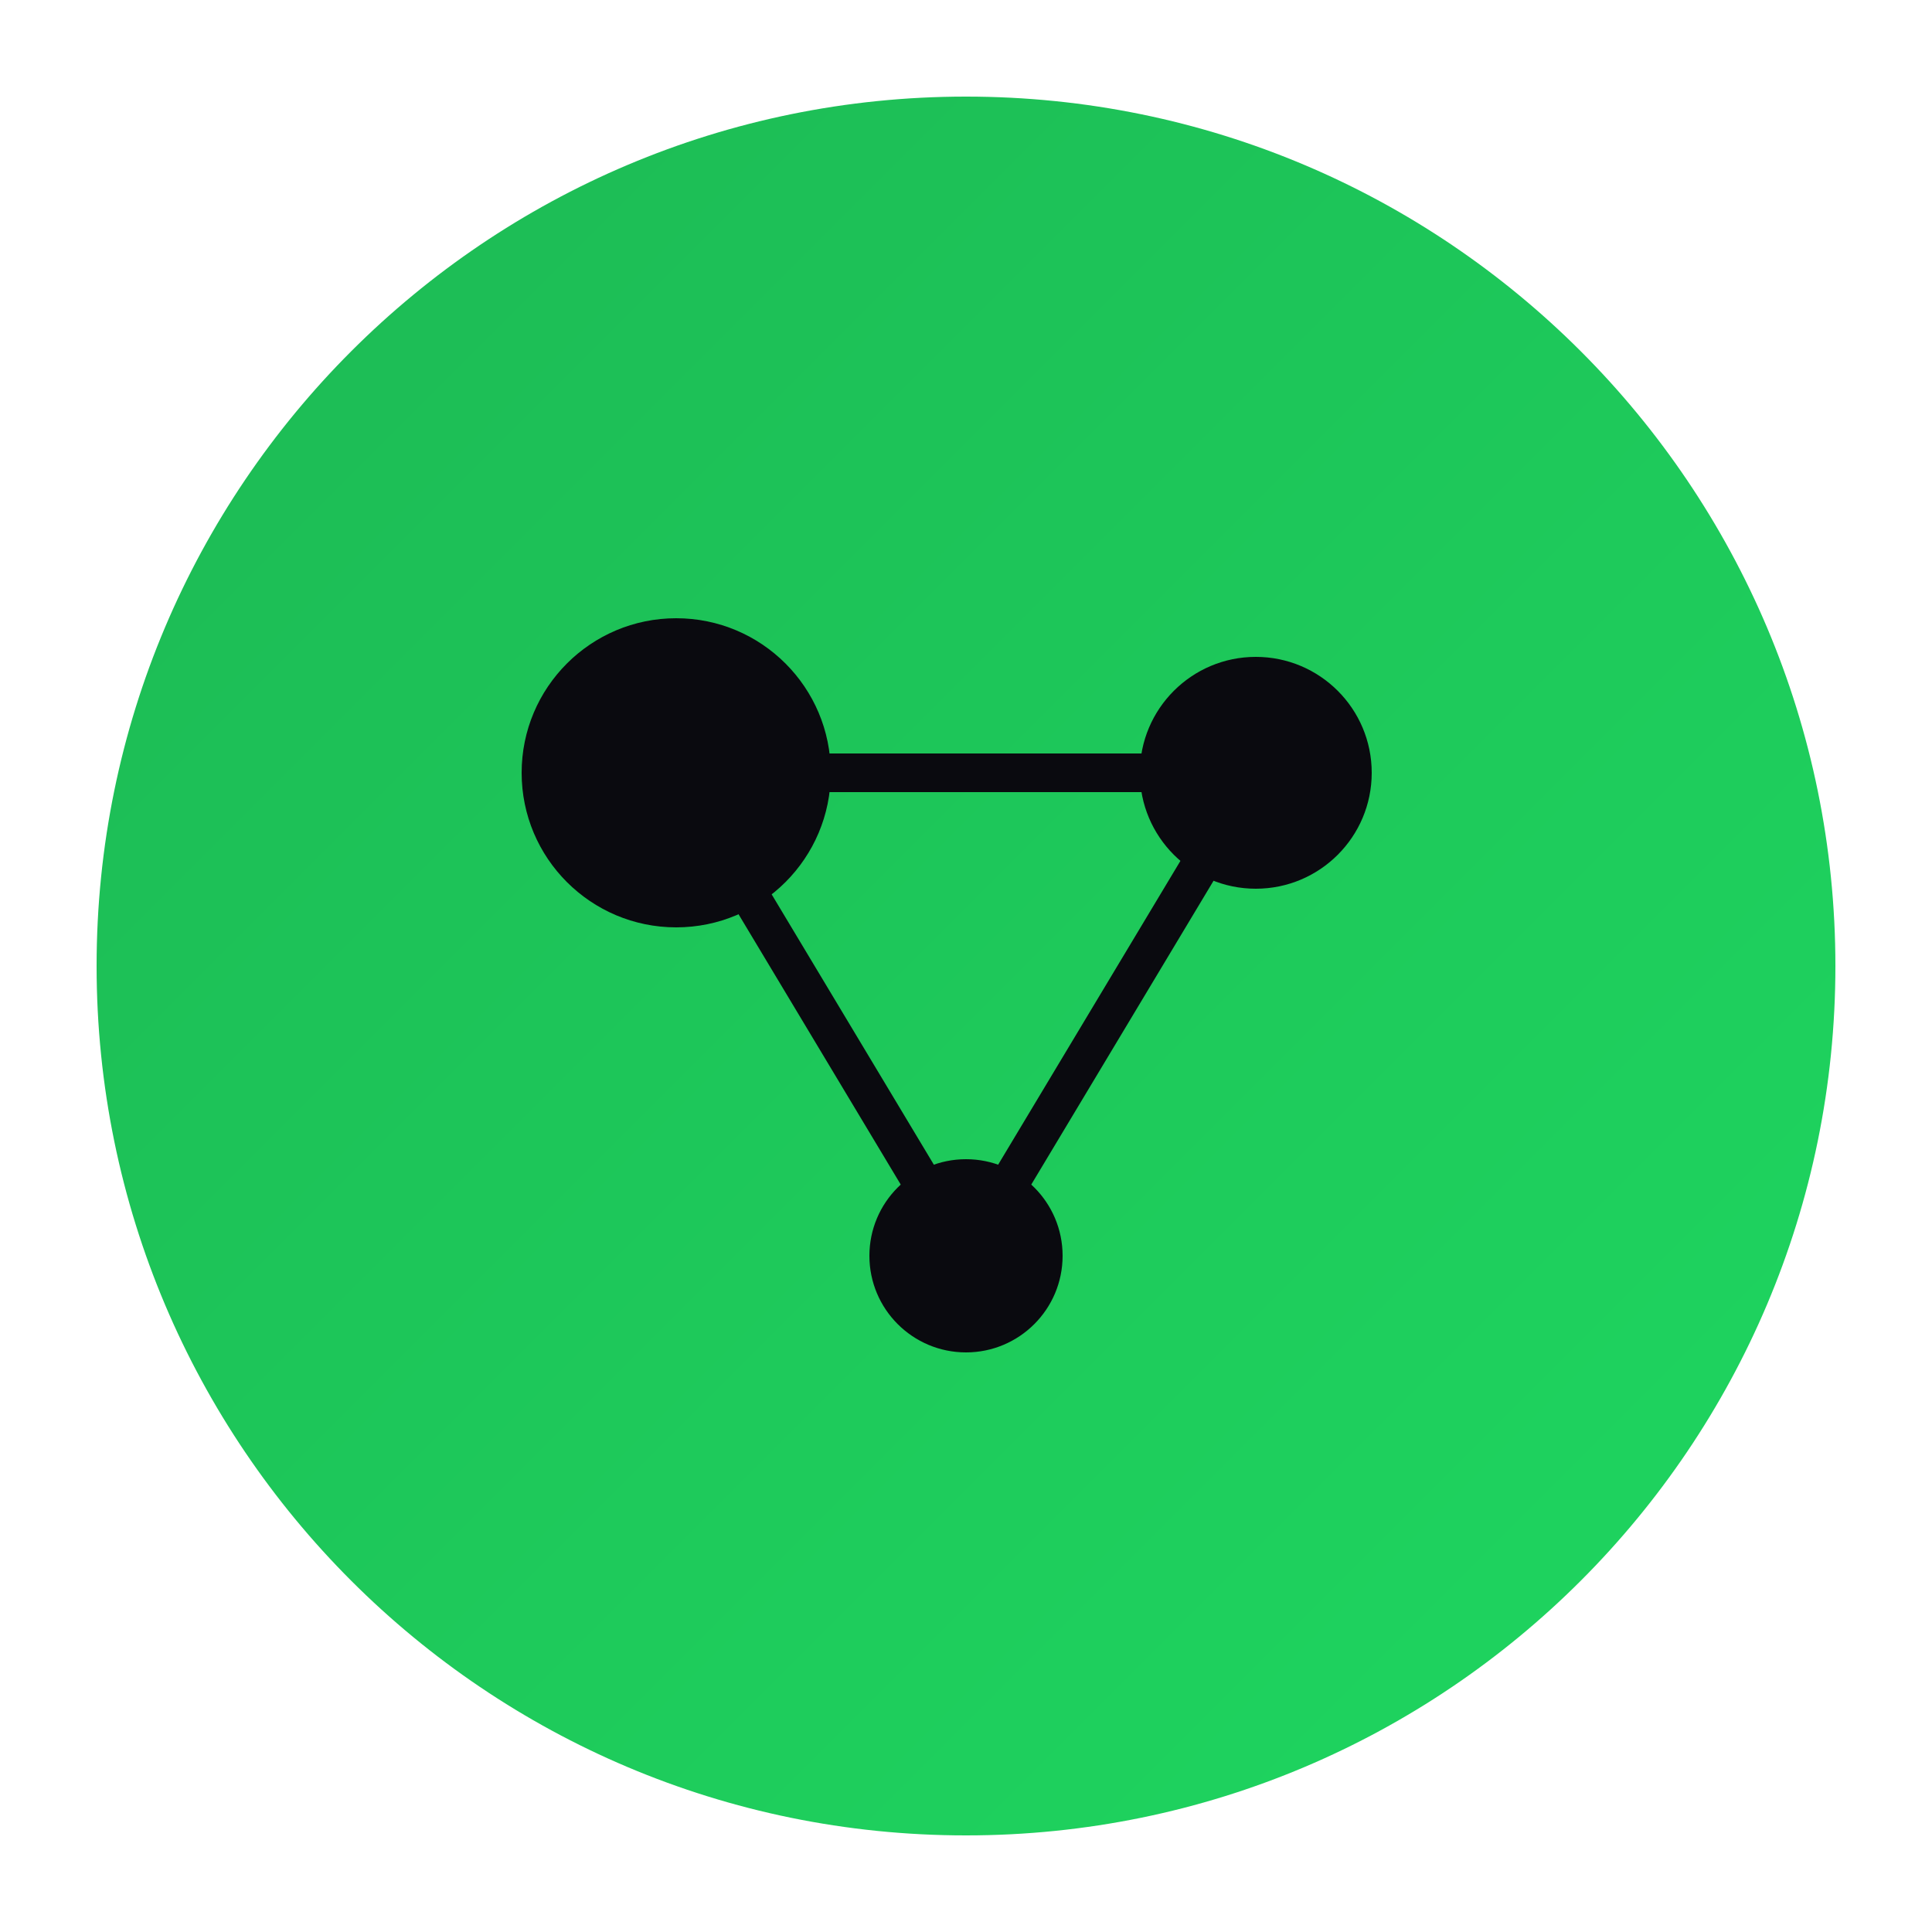
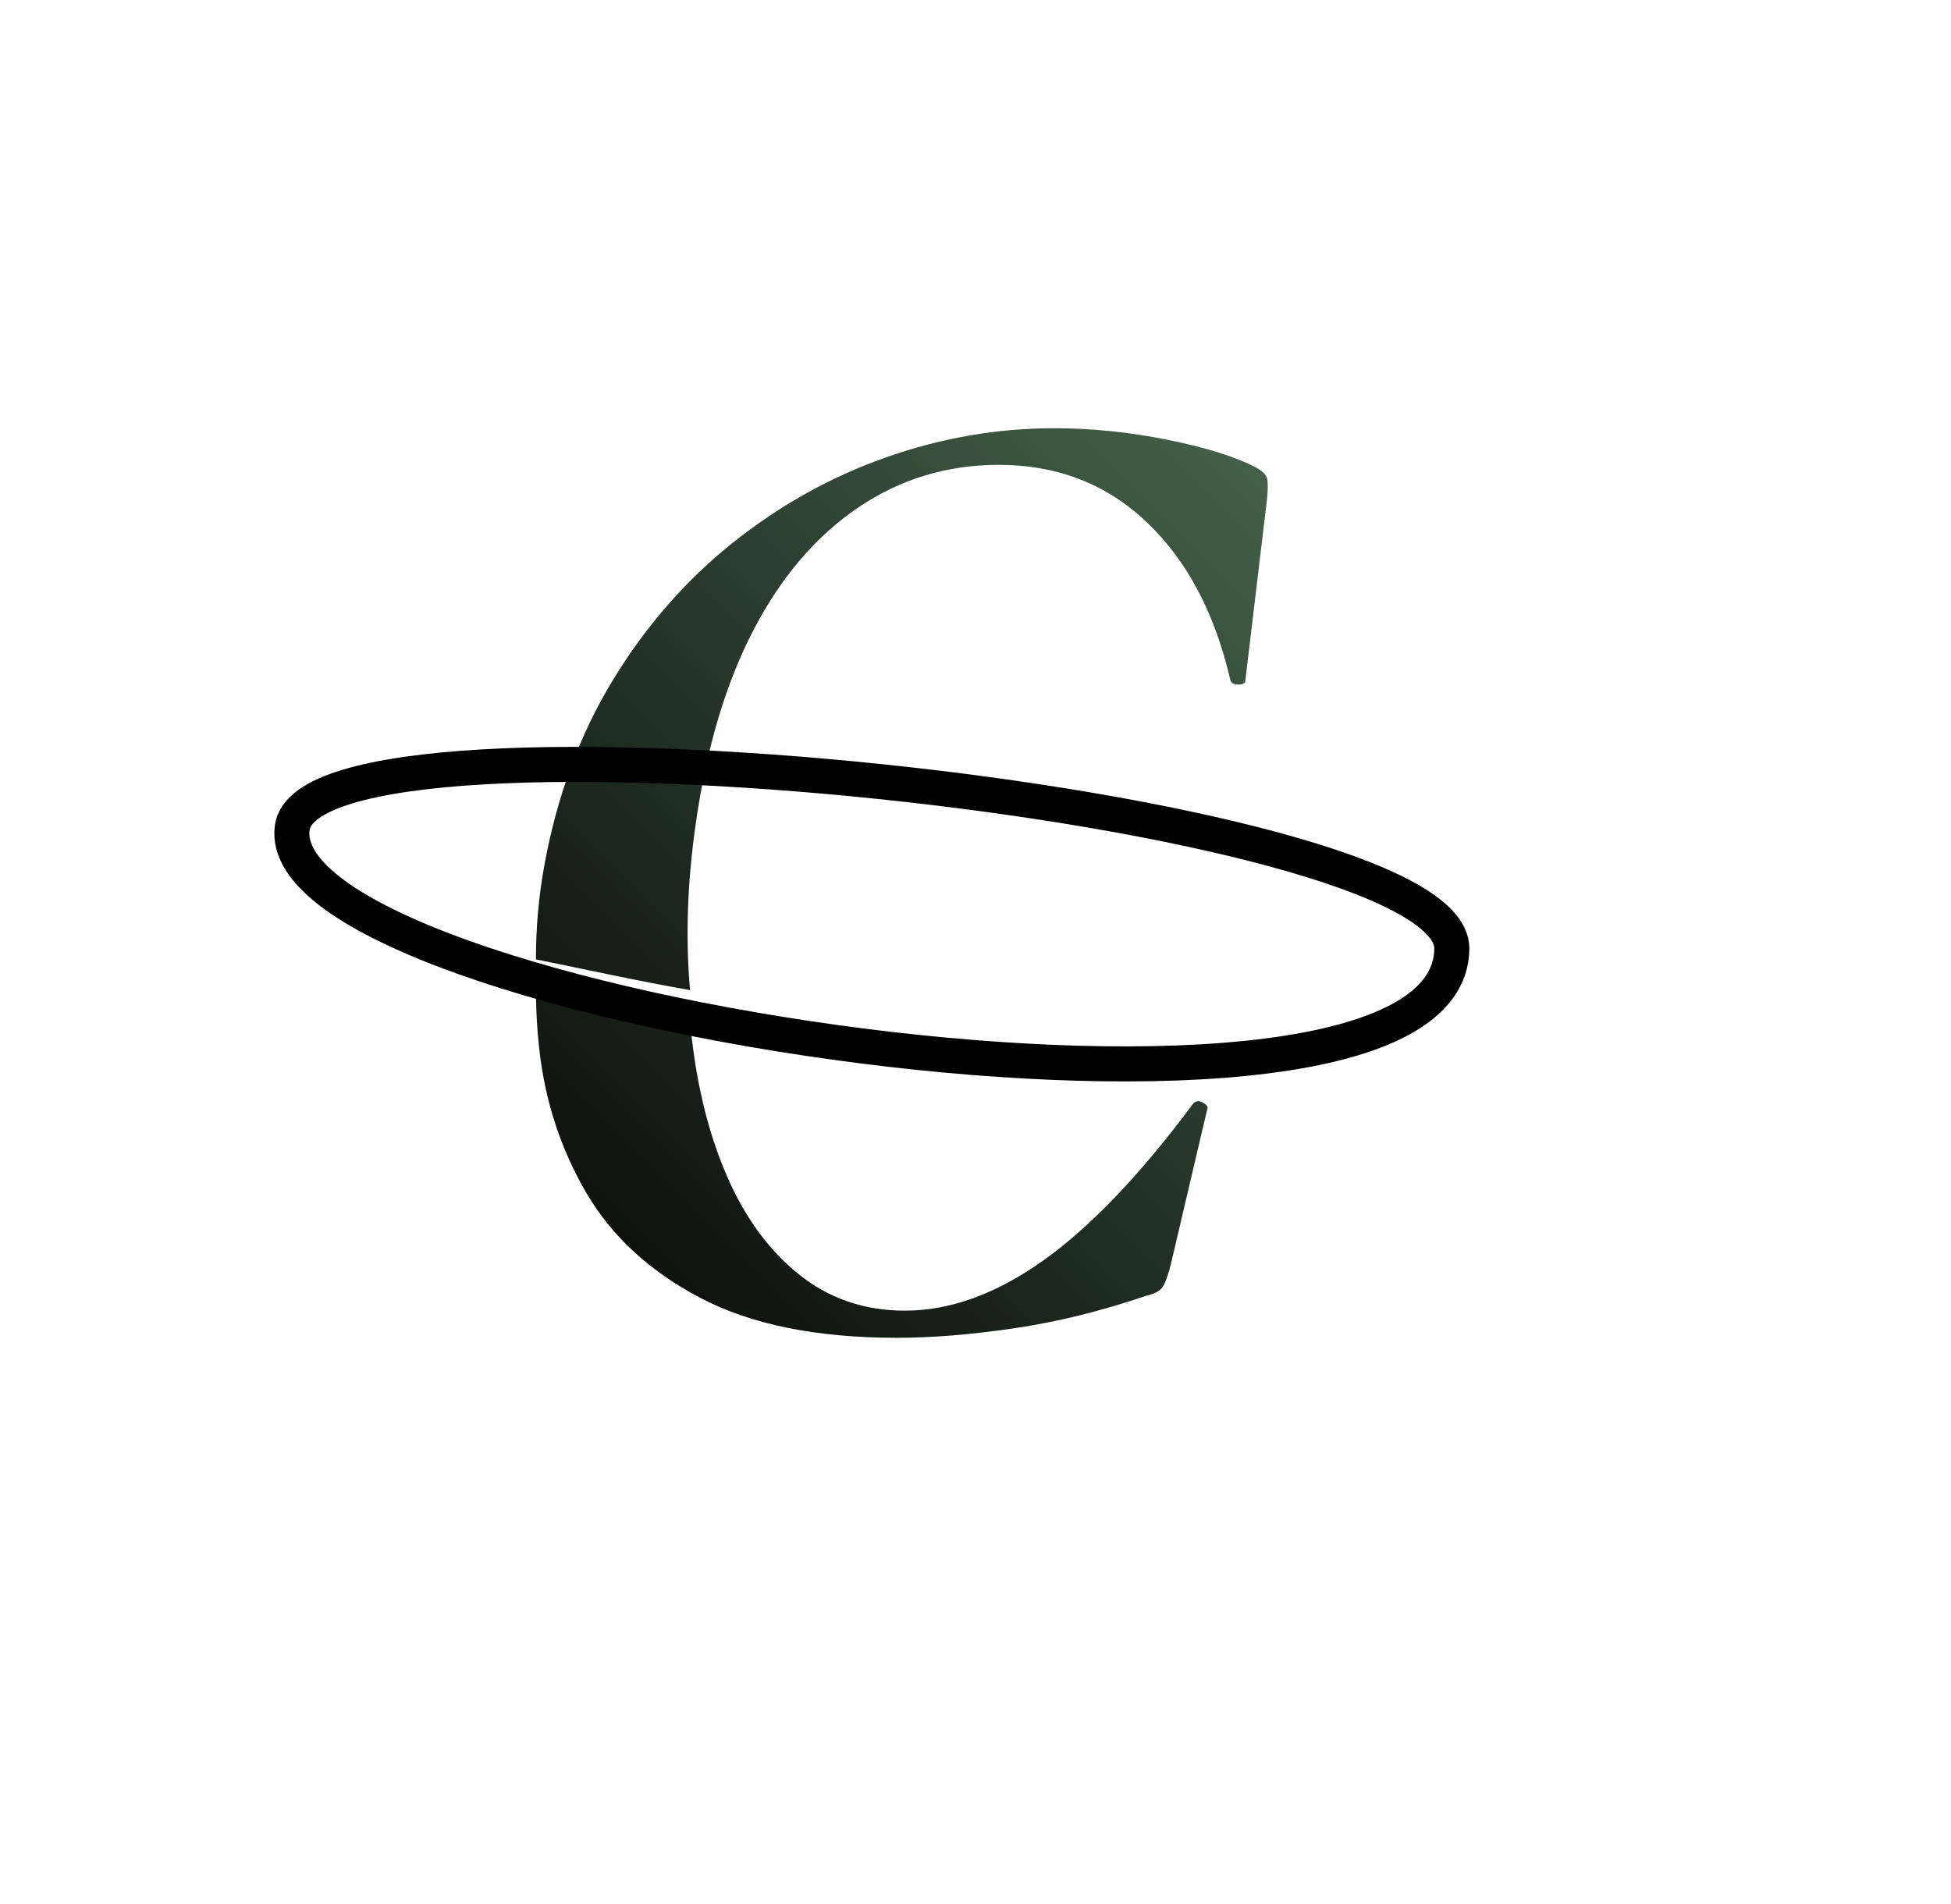
- <svg xmlns="http://www.w3.org/2000/svg" viewBox="0 0 100 100">
+ <svg xmlns="http://www.w3.org/2000/svg" width="100%" height="100%" viewBox="0 0 789 770" version="1.1" xml:space="preserve" style="fill-rule:evenodd;clip-rule:evenodd;stroke-linecap:round;stroke-linejoin:round;stroke-miterlimit:1.5;">
+   <g id="Artboard1" transform="matrix(1,0,0,1,-73.29422,-30.55062)">
+     <rect x="73.294" y="30.551" width="788.632" height="769.449" style="fill:none;" />
+     <g transform="matrix(1,0,0,1,6.688424,-2.643868)">
+       <path d="M345.665,446.082C345.74,446.939 345.82,447.795 345.904,448.649C348.098,470.954 352.852,490.7 360.165,507.887C367.478,525.073 377.26,538.603 389.51,548.476C401.76,558.349 416.112,563.285 432.567,563.285C450.85,563.285 469.499,556.52 488.514,542.991C507.529,529.461 527.64,508.435 548.849,479.913C549.946,478.451 551.317,478.176 552.963,479.09C554.608,480.005 555.248,480.827 554.882,481.559L540.073,544.636C538.976,549.024 537.879,552.041 536.782,553.686C535.685,555.332 533.491,556.52 530.2,557.252C511.917,563.468 494.09,567.856 476.721,570.416C459.352,572.975 443.537,574.255 429.276,574.255C396.732,574.255 370.221,568.862 349.744,558.074C329.266,547.287 313.908,533.118 303.67,515.566C293.431,498.014 287.123,478.816 284.746,457.973C283.818,449.836 283.35,441.727 283.342,433.646C303.817,437.791 325.101,442.498 345.665,446.082Z" style="fill:url(#_Linear1);fill-rule:nonzero;" />
+     </g>
+     <g transform="matrix(1,0,0,1,6.688537,-15.07993)">
+       <path d="M283.342,433.646C283.329,421.027 284.437,408.476 286.666,395.993C291.785,367.836 301.018,342.788 314.365,320.848C327.712,298.908 343.893,280.351 362.908,265.175C381.922,250 402.582,238.482 424.888,230.62C447.194,222.758 469.865,218.827 492.902,218.827C507.894,218.827 523.161,220.381 538.702,223.489C554.243,226.598 566.218,230.346 574.628,234.734C577.188,236.196 578.651,237.659 579.016,239.122C579.382,240.584 579.382,243.327 579.016,247.349L570.24,320.848C570.24,321.945 569.326,322.494 567.498,322.494C565.67,322.494 564.573,321.945 564.207,320.848C557.991,293.789 546.746,272.489 530.474,256.948C514.202,241.407 494.182,233.637 470.414,233.637C449.571,233.637 430.647,239.396 413.644,250.914C396.64,262.433 382.562,278.888 371.409,300.279C360.256,321.671 352.486,347.542 348.098,377.892C344.581,401.806 343.77,424.536 345.665,446.082C325.101,442.498 303.817,437.791 283.342,433.646Z" style="fill:url(#_Linear2);fill-rule:nonzero;" />
+     </g>
+     <g transform="matrix(1,0,0,1,100.9742,36.94494)">
+       <path d="M559.442,377.169C559.549,319.298 98.591,271.398 90.512,328.306C80.036,402.091 559.262,473.801 559.442,377.169Z" style="fill:none;stroke:black;stroke-width:14.17px;" />
+     </g>
+   </g>
  <defs>
-     <linearGradient id="grad" x1="0%" y1="0%" x2="100%" y2="100%">
-       <stop offset="0%" style="stop-color:#1DB954" />
-       <stop offset="100%" style="stop-color:#1ed760" />
+     <linearGradient id="_Linear1" x1="0" y1="0" x2="1" y2="0" gradientUnits="userSpaceOnUse" gradientTransform="matrix(361.6341,-355.4279,355.4279,361.6341,229.5997,574.2552)">
+       <stop offset="0" style="stop-color:black;stop-opacity:1" />
+       <stop offset="1" style="stop-color:rgb(70,100,76);stop-opacity:1" />
+     </linearGradient>
+     <linearGradient id="_Linear2" x1="0" y1="0" x2="1" y2="0" gradientUnits="userSpaceOnUse" gradientTransform="matrix(361.6341,-355.4279,355.4279,361.6341,229.5997,574.2552)">
+       <stop offset="0" style="stop-color:black;stop-opacity:1" />
+       <stop offset="1" style="stop-color:rgb(70,100,76);stop-opacity:1" />
    </linearGradient>
  </defs>
-   <circle cx="50" cy="50" r="45" fill="url(#grad)" />
-   <circle cx="35" cy="40" r="8" fill="#0a0a0f" />
-   <circle cx="65" cy="40" r="6" fill="#0a0a0f" />
-   <circle cx="50" cy="65" r="5" fill="#0a0a0f" />
-   <line x1="35" y1="40" x2="65" y2="40" stroke="#0a0a0f" stroke-width="2" />
-   <line x1="35" y1="40" x2="50" y2="65" stroke="#0a0a0f" stroke-width="2" />
-   <line x1="65" y1="40" x2="50" y2="65" stroke="#0a0a0f" stroke-width="2" />
</svg>
